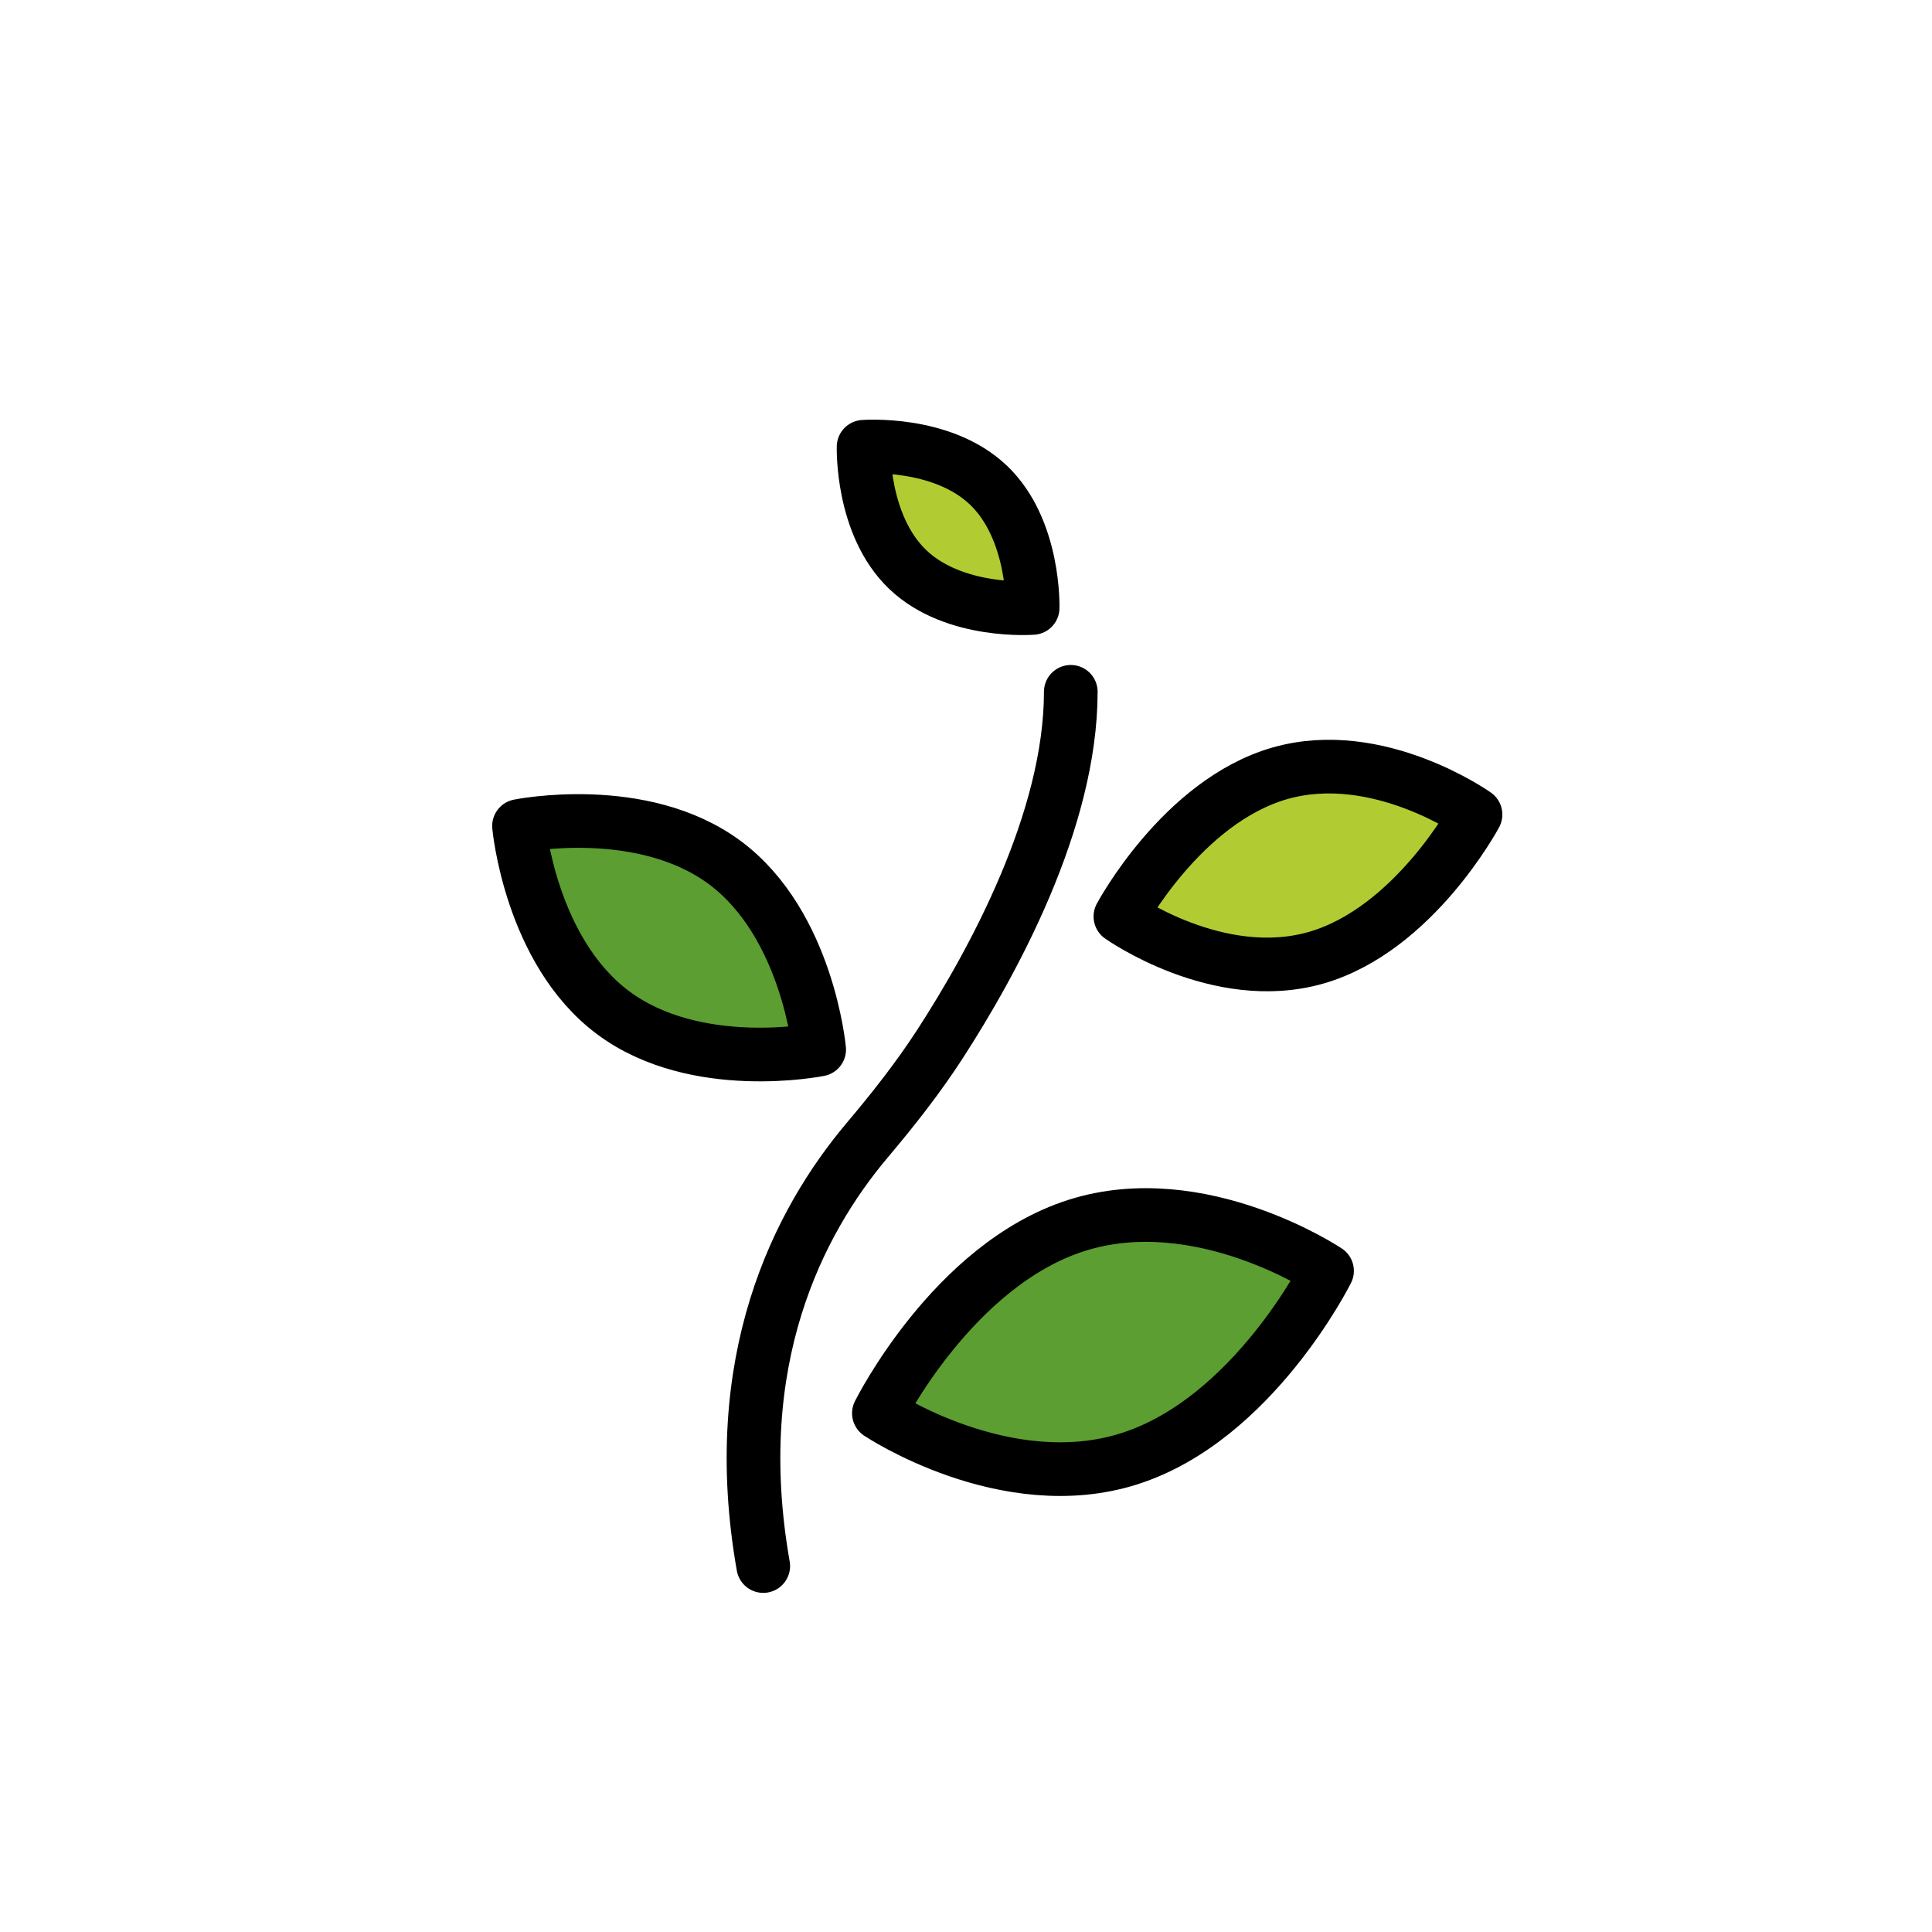
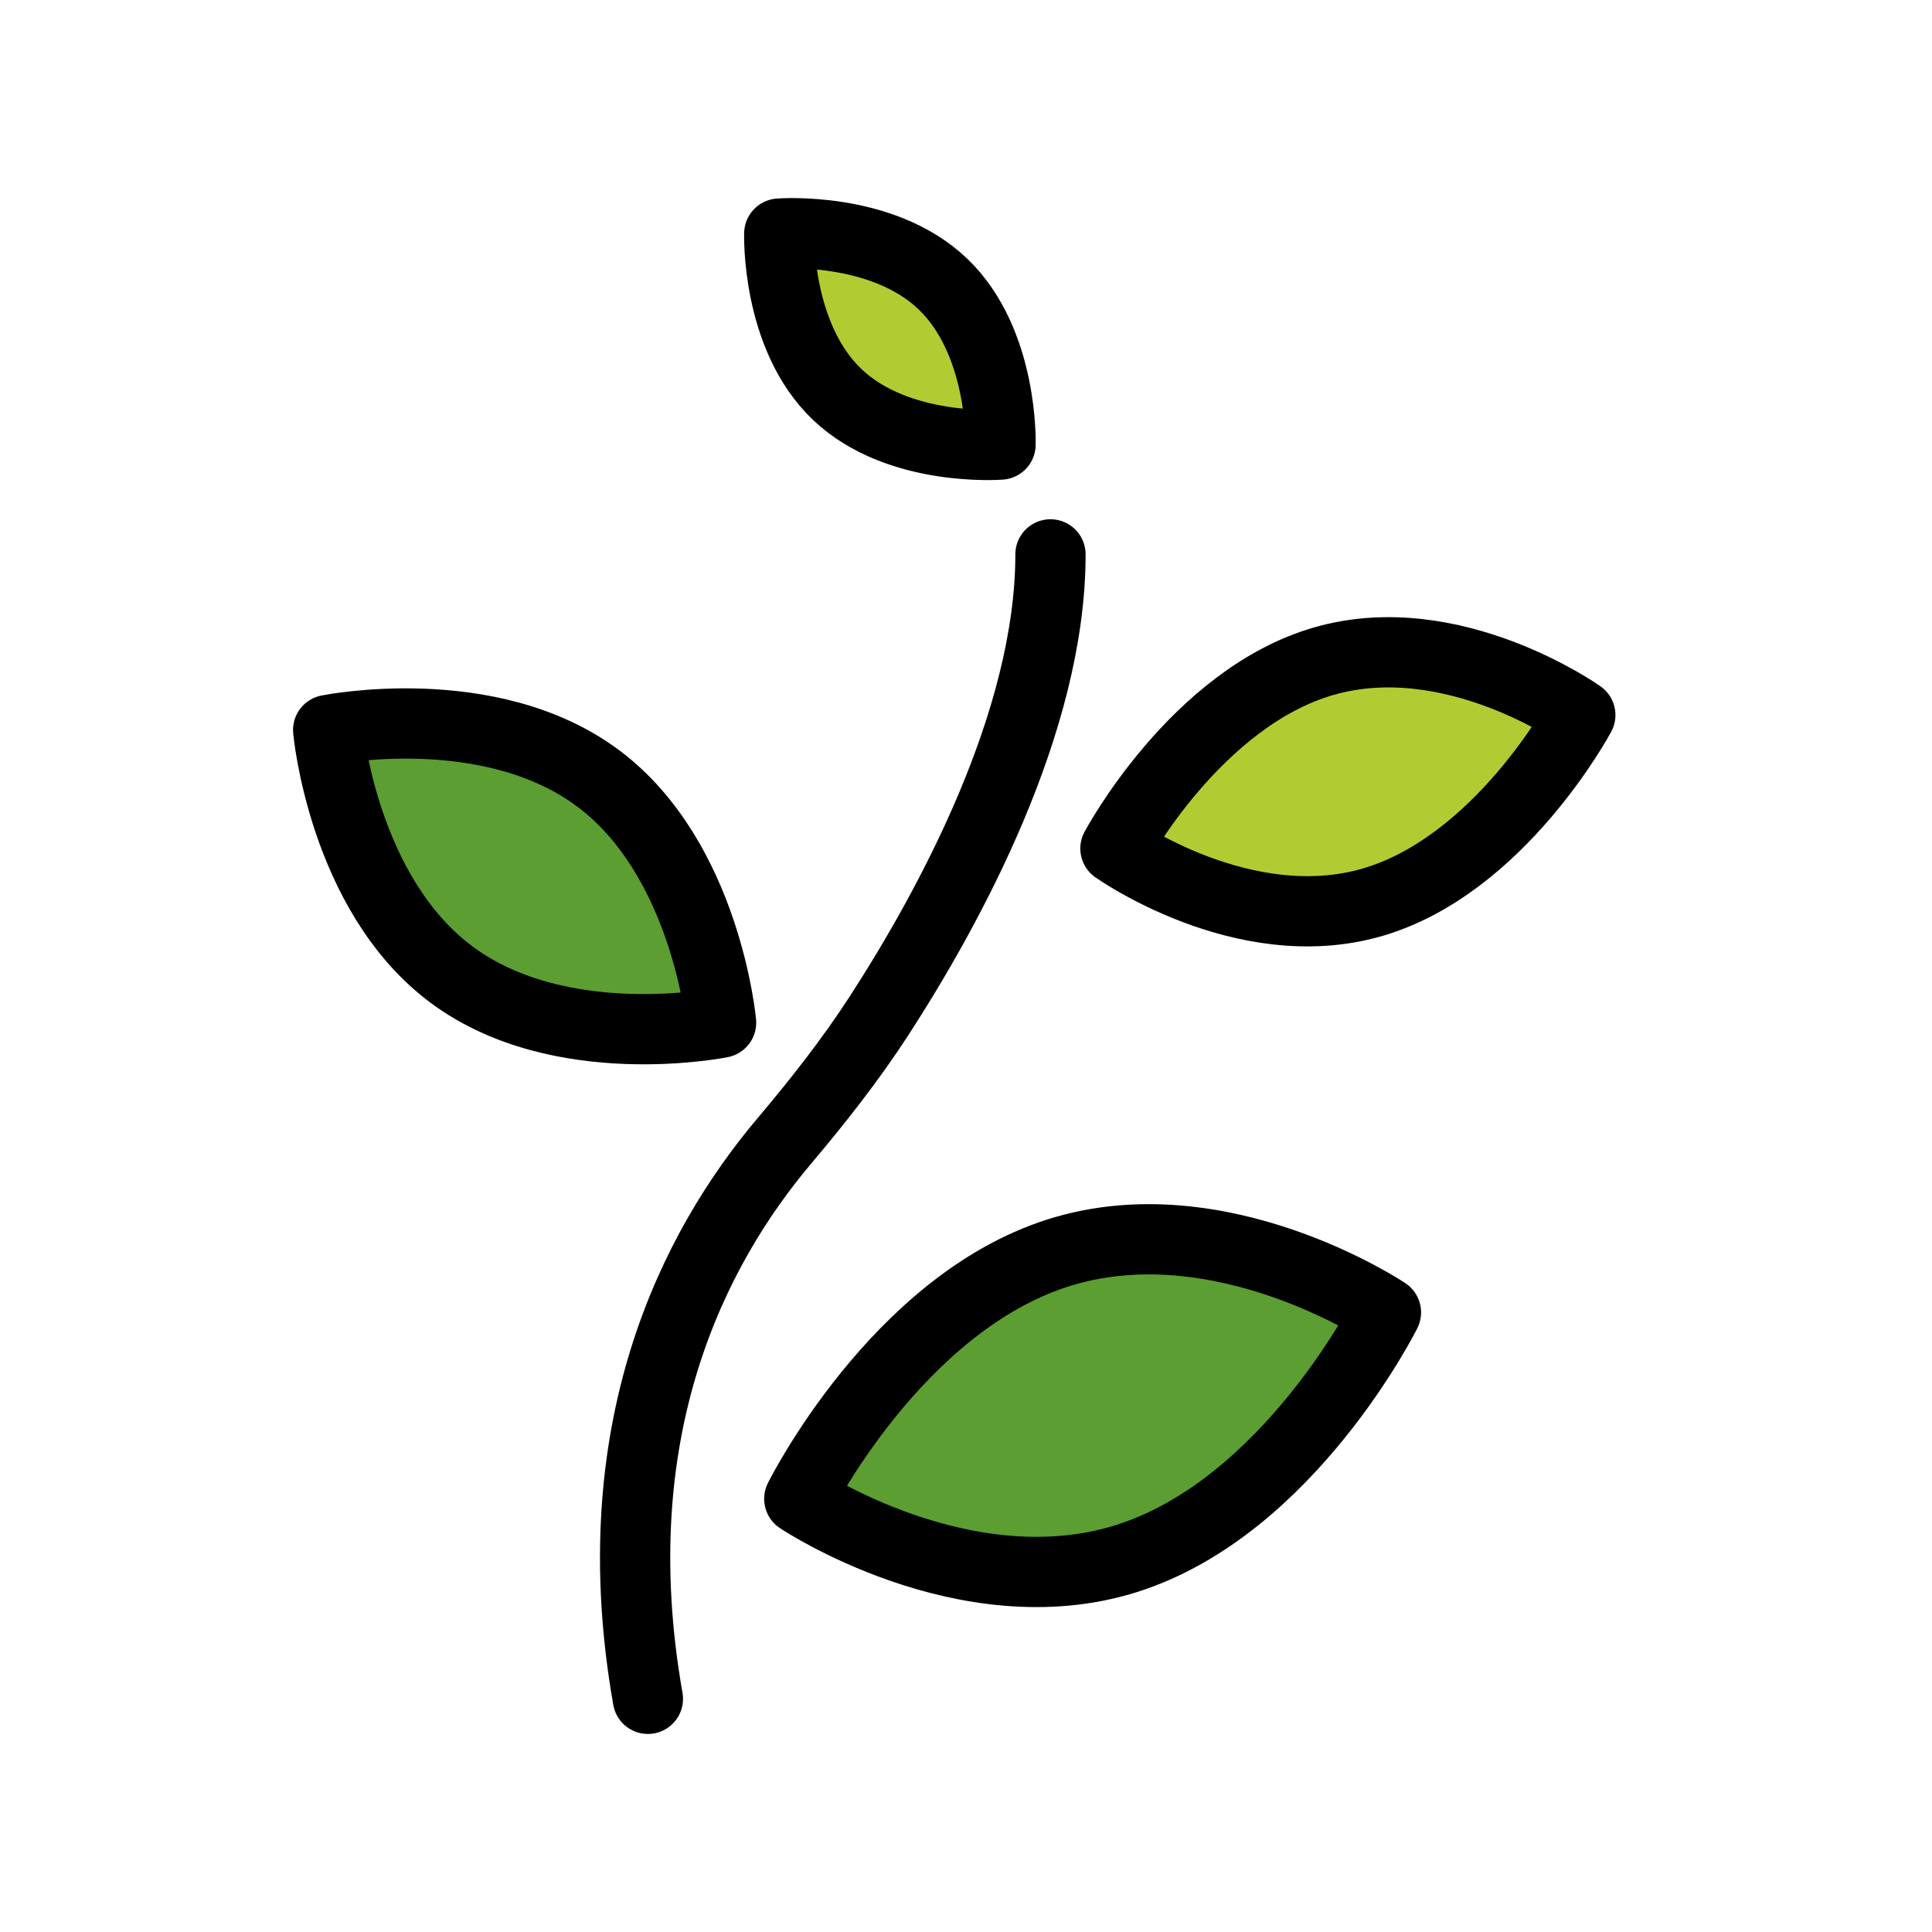
- <svg xmlns="http://www.w3.org/2000/svg" viewBox="0 0 72 72">
+ <svg xmlns="http://www.w3.org/2000/svg" viewBox="10 10 55 55">
  <path fill="#B1CC33" d="M36.835 18.078c1.74 1.658 1.648 4.578 1.648 4.578s-2.911.23-4.651-1.428c-1.74-1.659-1.648-4.578-1.648-4.578s2.912-.229 4.65 1.428z" />
  <path fill="#5C9E31" d="M42.088 54.363c-4.611 1.465-9.334-1.695-9.334-1.695s2.755-5.534 7.366-7 9.335 1.694 9.335 1.694-2.758 5.535-7.367 7z" />
  <path fill="#B1CC33" d="M49.048 35.692c-3.654 1.049-7.294-1.537-7.294-1.537s2.286-4.286 5.94-5.335 7.294 1.536 7.294 1.536-2.288 4.286-5.94 5.336z" />
  <path fill="#5C9E31" d="M27.018 32.15c3.088 2.301 3.51 6.963 3.51 6.963s-4.587.93-7.676-1.37c-3.089-2.3-3.51-6.961-3.51-6.961s4.588-.93 7.676 1.369z" />
  <g fill="none" stroke="#000" stroke-linecap="round" stroke-linejoin="round" stroke-width="2">
    <path d="M36.835 18.078c1.74 1.658 1.648 4.578 1.648 4.578s-2.911.23-4.651-1.428c-1.74-1.659-1.648-4.578-1.648-4.578s2.912-.229 4.65 1.428zM27.018 32.15c3.088 2.301 3.51 6.963 3.51 6.963s-4.587.93-7.676-1.37c-3.089-2.3-3.51-6.961-3.51-6.961s4.588-.93 7.676 1.369zM42.088 54.363c-4.611 1.465-9.334-1.695-9.334-1.695s2.755-5.534 7.366-7 9.335 1.694 9.335 1.694-2.758 5.535-7.367 7zM49.048 35.692c-3.654 1.049-7.294-1.537-7.294-1.537s2.286-4.286 5.94-5.335 7.294 1.536 7.294 1.536-2.288 4.286-5.94 5.336zM39.905 25.782c0 4.778-2.888 10.06-4.882 13.138-.814 1.255-1.738 2.427-2.703 3.57-2.575 3.054-5.224 8.218-3.876 15.872" />
  </g>
</svg>
